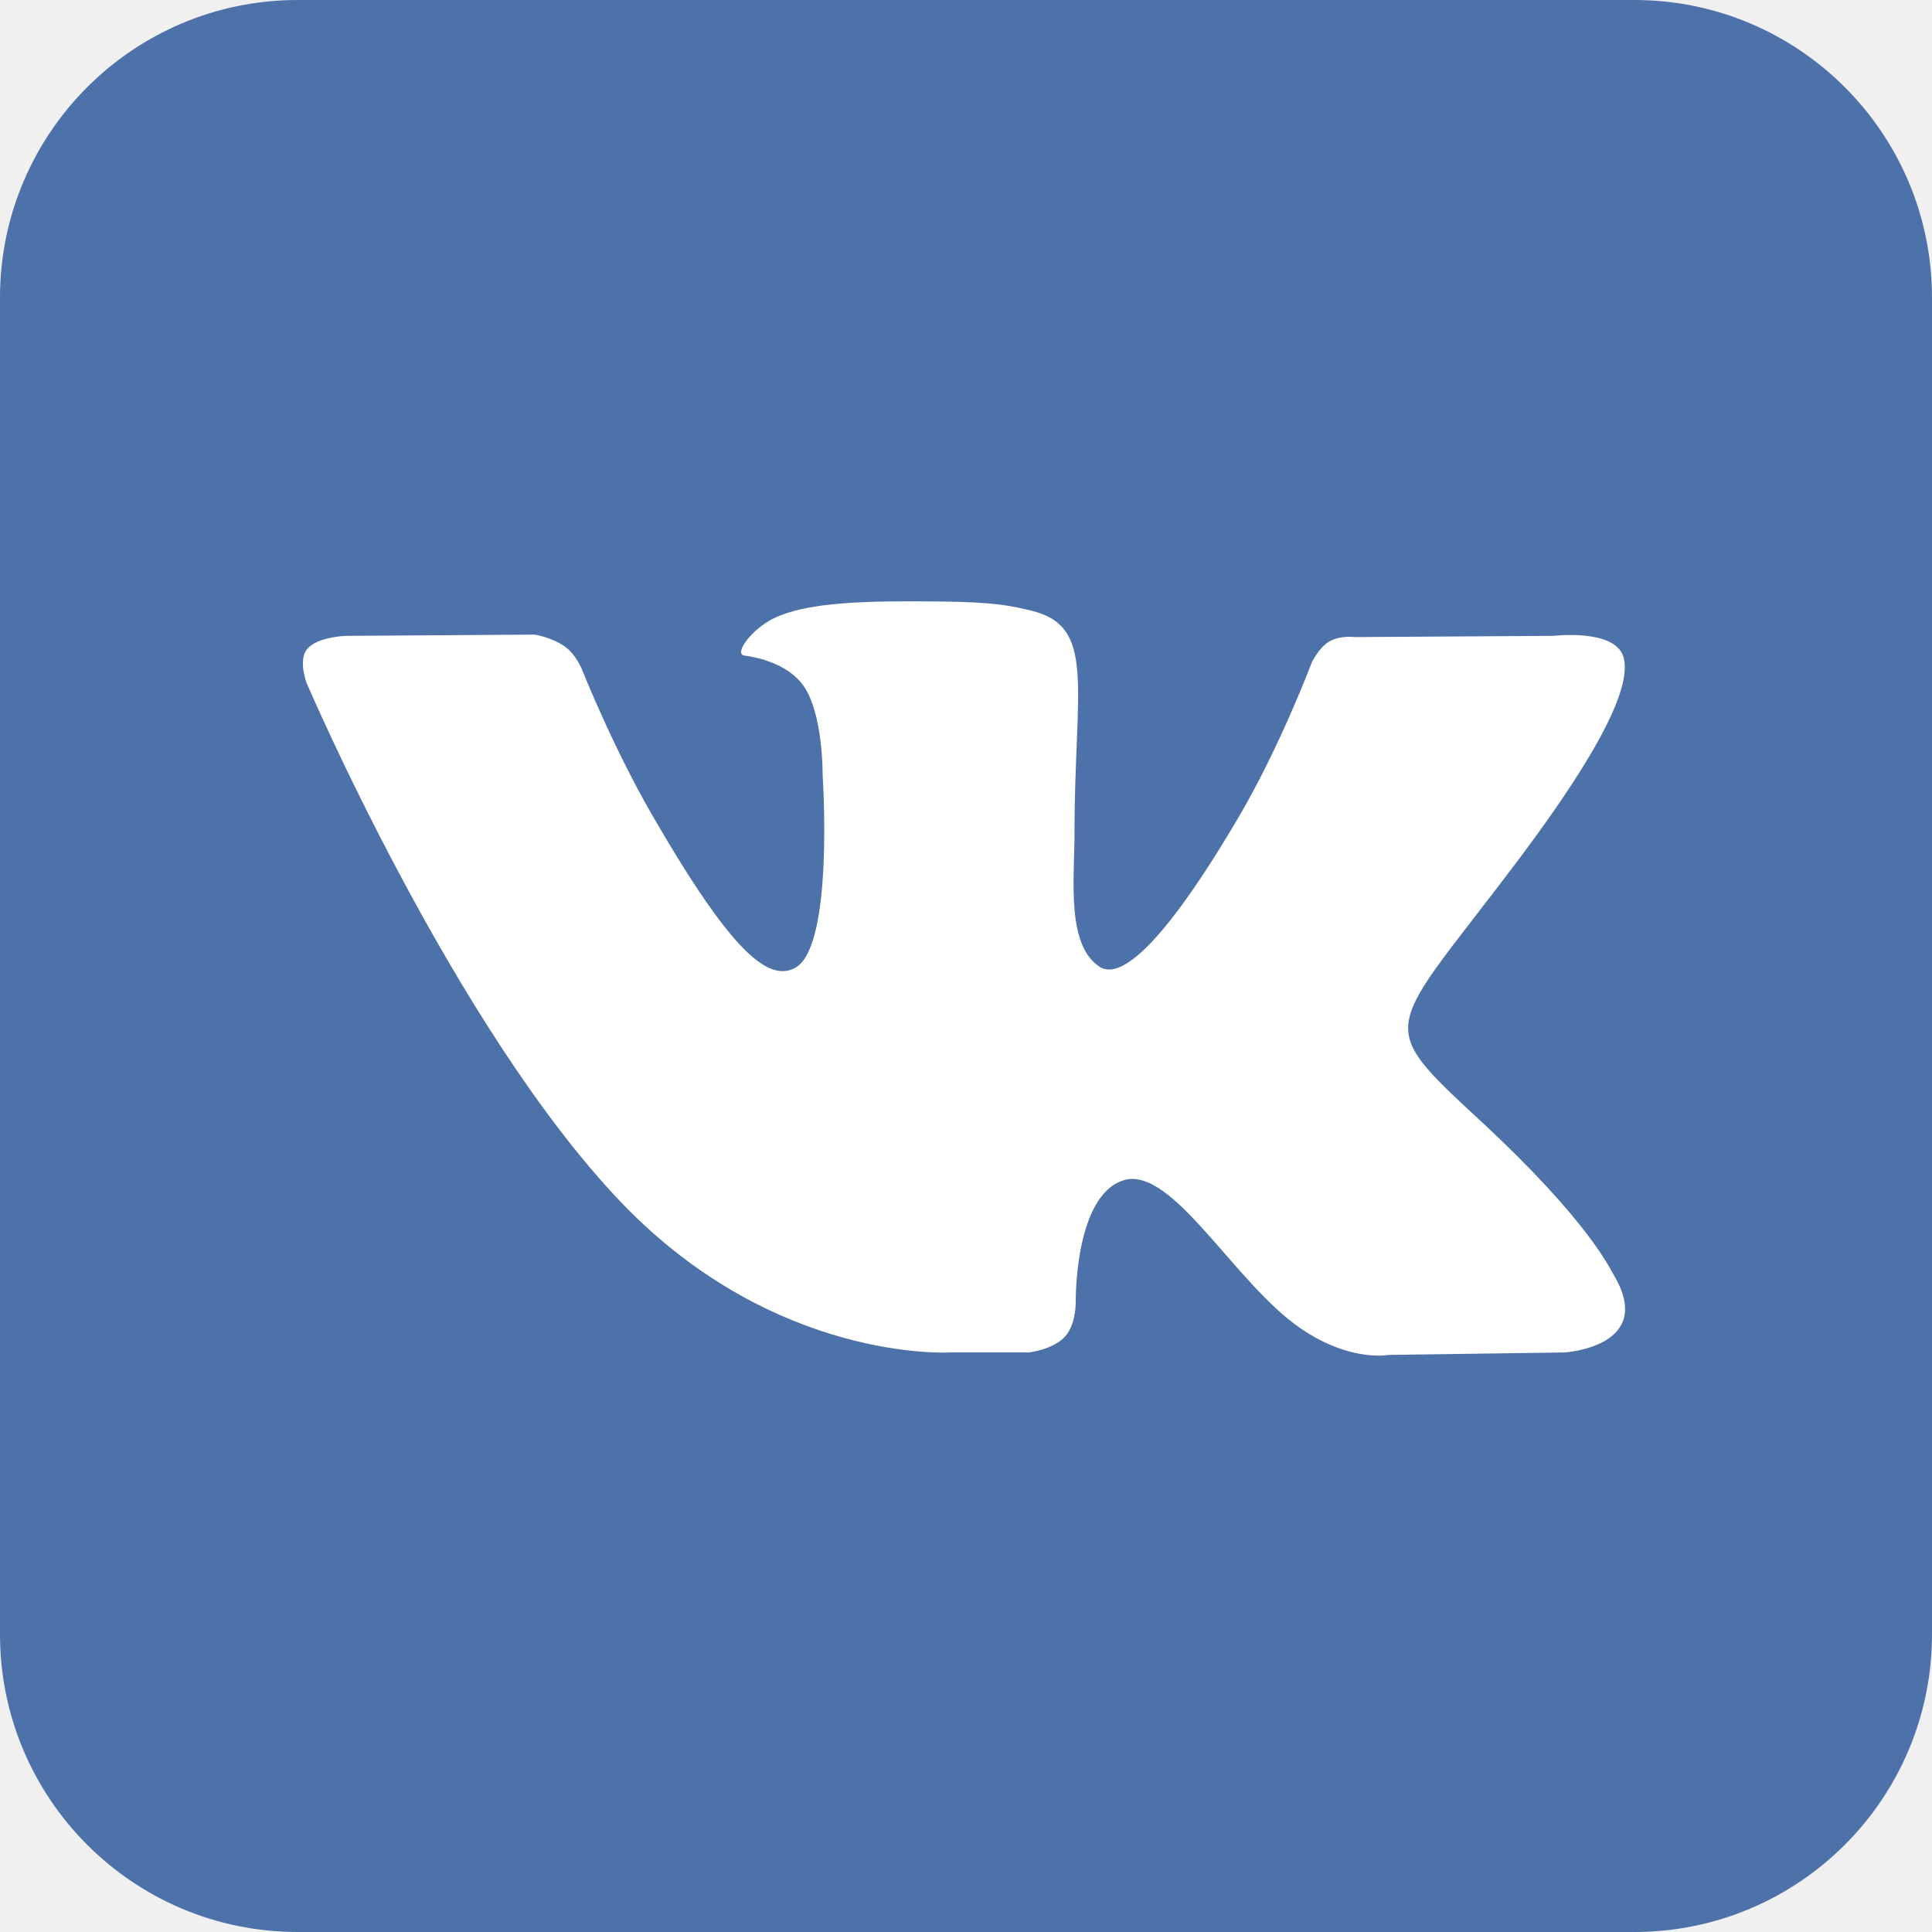
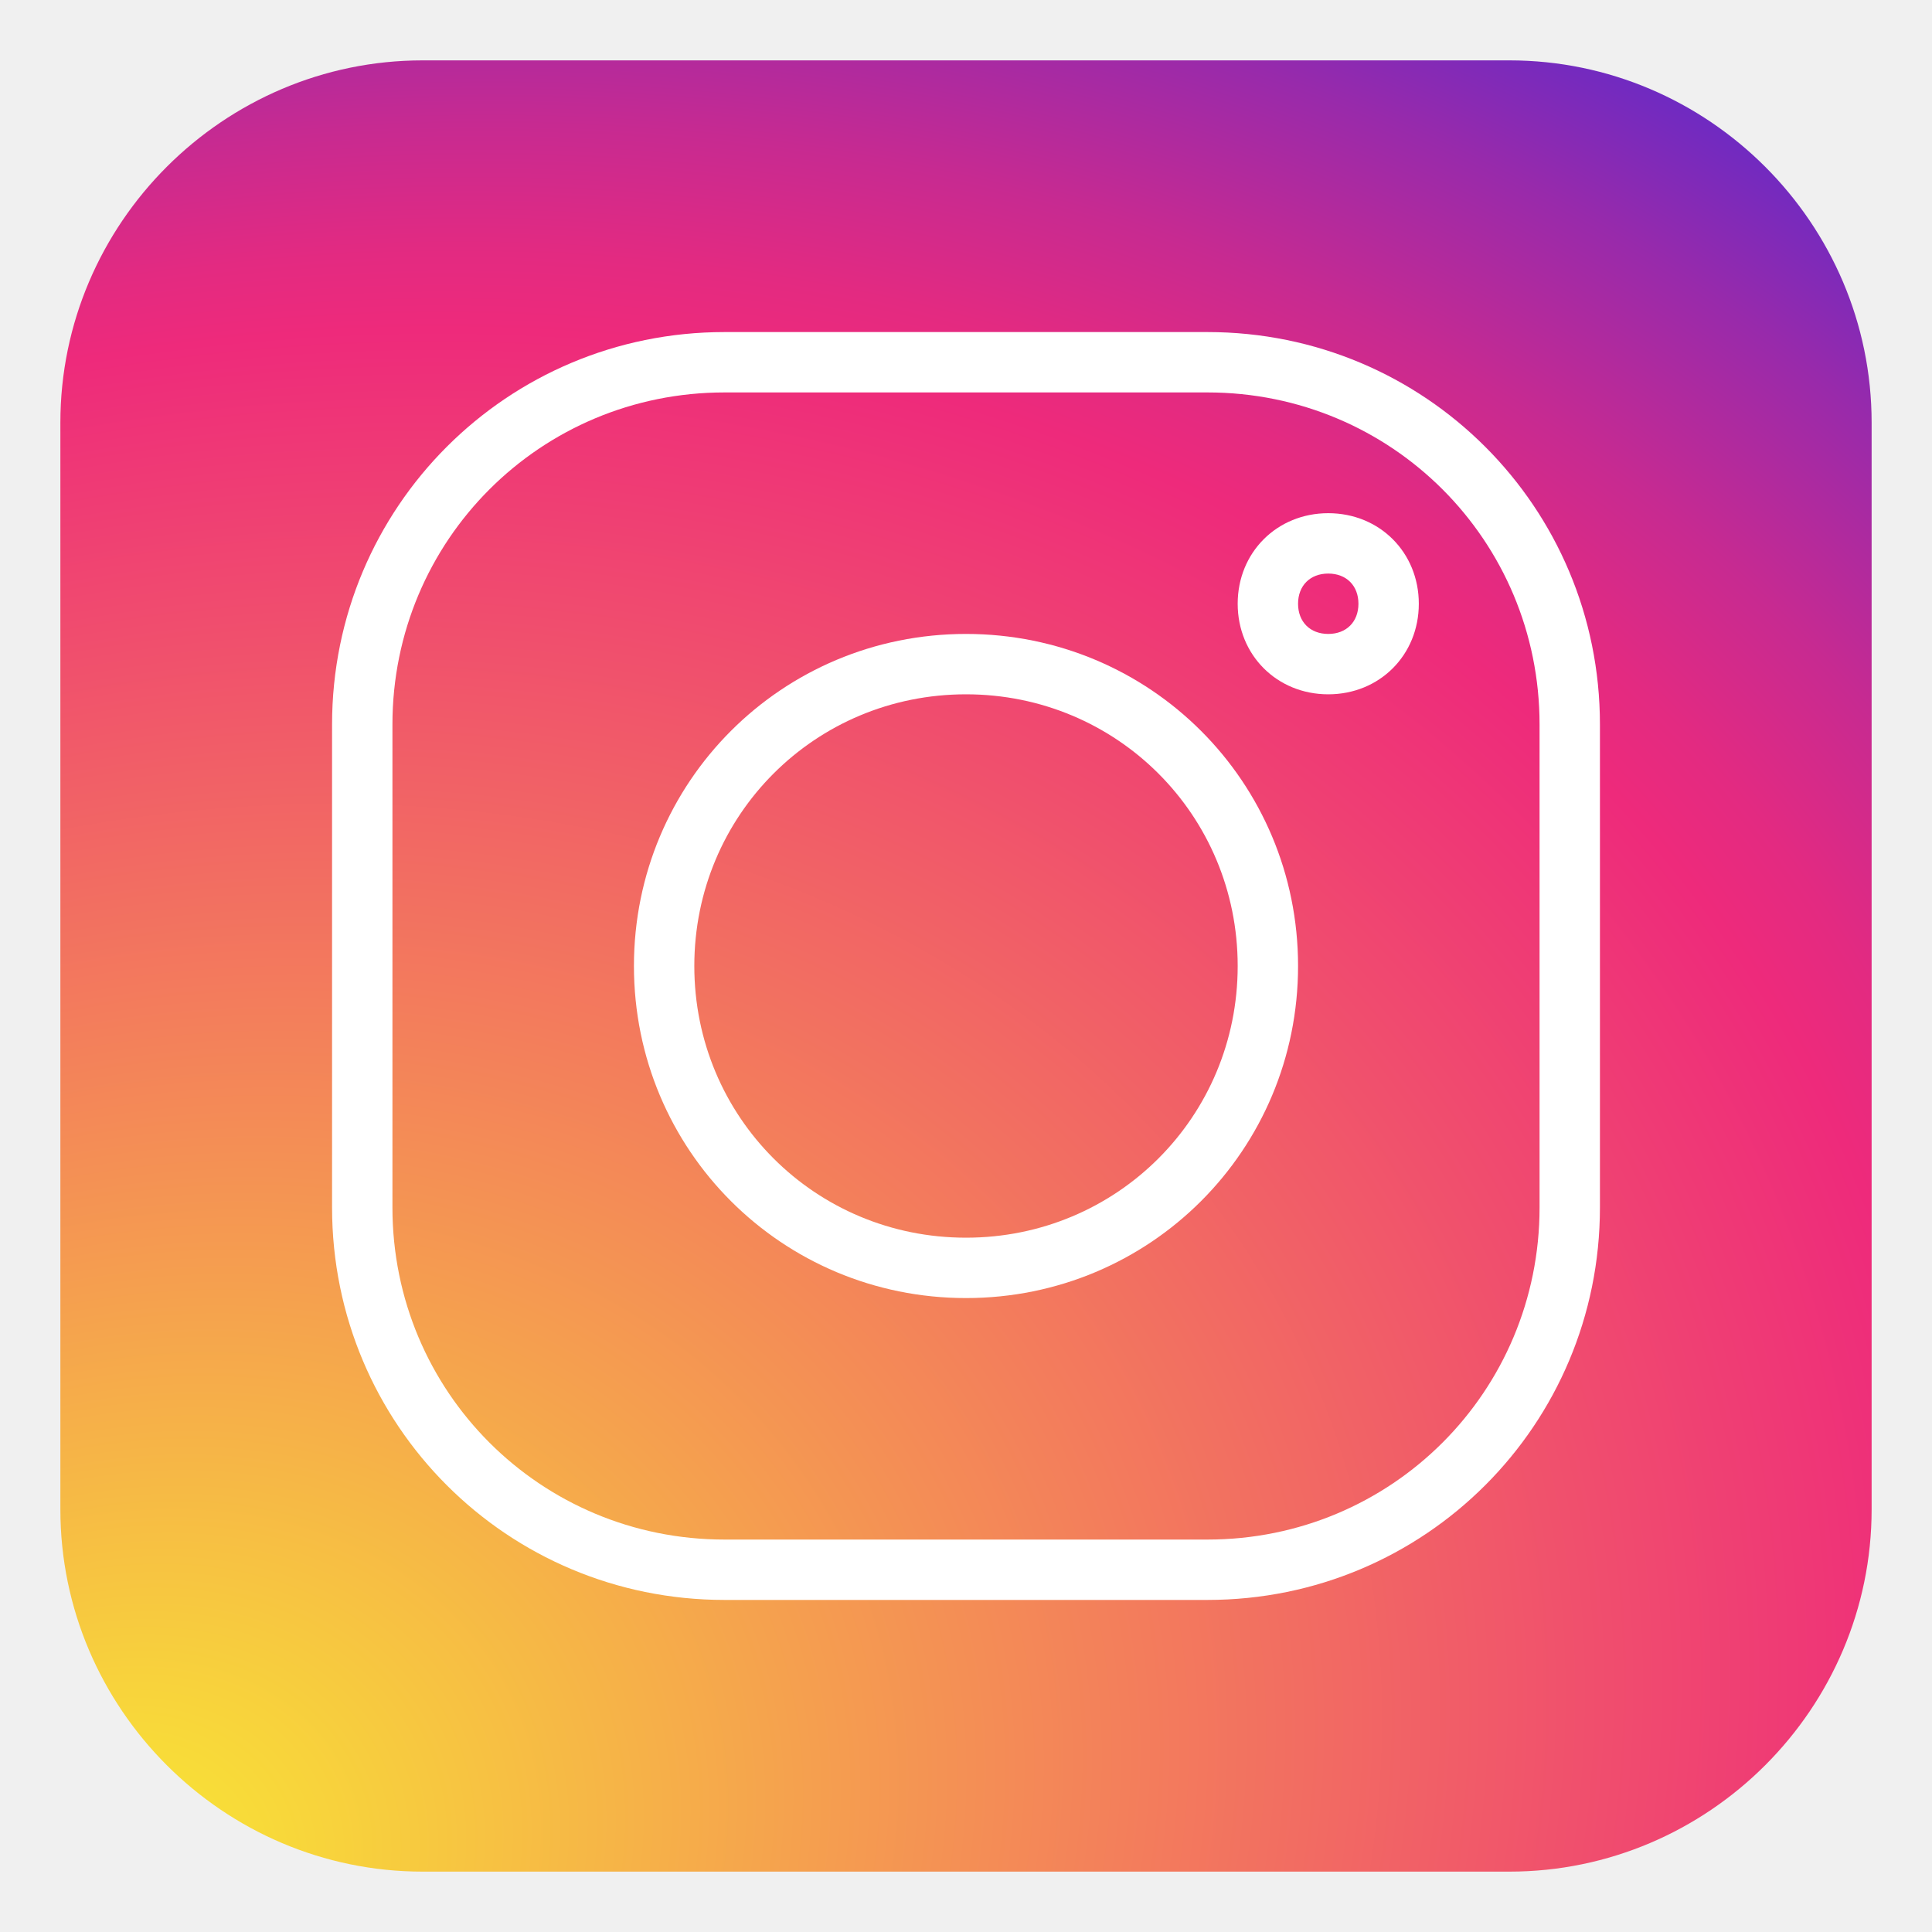
- <svg xmlns="http://www.w3.org/2000/svg" version="1.1" id="svg2" xml:space="preserve" width="641.333" height="641.333" viewBox="0 0 641.333 641.333">
-   <defs id="defs6" />
-   <g id="g10" transform="matrix(1.333333,0,0,-1.333333,0,641.3333)">
-     <g id="g12" transform="scale(0.1)">
-       <path d="M 741.184,4810 H 4068.82 C 4478.15,4810 4810,4478.16 4810,4068.82 V 741.18 C 4810,331.852 4478.15,0 4068.82,0 H 741.184 C 331.844,0 0,331.852 0,741.18 V 4068.82 C 0,4478.16 331.844,4810 741.184,4810" style="fill:#4d71a9;fill-opacity:1;fill-rule:nonzero;stroke:none" id="path14" />
-       <path d="m 2364.64,1442.85 h 196.76 c 0,0 59.42,6.55 89.8,39.24 27.92,30.05 27.03,86.43 27.03,86.43 0,0 -3.85,264 118.66,302.88 120.82,38.32 275.93,-255.15 440.32,-368 124.32,-85.38 218.79,-66.69 218.79,-66.69 l 439.6,6.14 c 0,0 229.96,14.19 120.91,195 -8.92,14.76 -63.52,133.74 -326.86,378.18 -275.67,255.85 -238.72,214.45 93.32,657.01 202.21,269.51 283.04,434.04 257.78,504.51 -24.06,67.13 -172.8,49.4 -172.8,49.4 l -494.96,-3.06 c 0,0 -36.72,4.99 -63.92,-11.28 -26.6,-15.92 -43.67,-53.1 -43.67,-53.1 0,0 -78.37,-208.54 -182.81,-385.93 -220.4,-374.24 -308.55,-394.05 -344.57,-370.78 -83.82,54.17 -62.87,217.56 -62.87,333.68 0,362.69 55.01,513.92 -107.13,553.06 -53.8,12.98 -93.43,21.57 -231.03,22.98 -176.62,1.79 -326.07,-0.55 -410.71,-42.01 -56.31,-27.58 -99.76,-89.01 -73.29,-92.55 32.73,-4.36 106.8,-19.99 146.07,-73.43 50.74,-69.03 48.96,-223.98 48.96,-223.98 0,0 29.15,-426.95 -68.06,-479.97 -66.71,-36.38 -158.24,37.88 -354.74,377.42 -100.66,173.92 -176.69,366.18 -176.69,366.18 0,0 -14.64,35.93 -40.79,55.16 -31.71,23.3 -76.03,30.68 -76.03,30.68 l -470.358,-3.07 c 0,0 -70.59,-1.97 -96.532,-32.68 -23.082,-27.33 -1.843,-83.79 -1.843,-83.79 0,0 368.213,-861.51 785.183,-1295.66 382.37,-398.09 816.48,-371.97 816.48,-371.97" style="fill:#ffffff;fill-opacity:1;fill-rule:nonzero;stroke:none" id="path16" />
+ <svg xmlns="http://www.w3.org/2000/svg" style="enable-background:new 0 0 64 64;" version="1.1" viewBox="0 0 64 64" xml:space="preserve">
+   <style type="text/css">
+ 	.st0{fill:#4267B2;}
+ 	.st1{fill:url(#SVGID_1_);}
+ 	.st2{fill:#FFFFFF;}
+ 	.st3{fill:#C2191E;}
+ 	.st4{fill:#1DA1F3;}
+ 	.st5{fill:#FEFE00;}
+ 	.st6{fill:#25D366;stroke:#FFFFFF;stroke-width:5;stroke-miterlimit:10;}
+ 	.st7{fill:#CB2027;}
+ 	.st8{fill:#0077B5;}
+ 	.st9{fill:url(#SVGID_2_);}
+ 	.st10{fill:url(#SVGID_3_);}
+ 	.st11{fill:#FF004F;}
+ 	.st12{fill:#00F7EF;}
+ 	.st13{fill:#5181B8;}
+ 	.st14{fill:#395976;}
+ 	.st15{fill:#F58220;}
+ 	.st16{fill:#E6162D;}
+ 	.st17{fill:#FF9933;}
+ </style>
+   <g id="guidlines" />
+   <g id="FB" />
+   <g id="ig">
+     <radialGradient cx="6.5" cy="62.5" fx="3.168" fy="60.781" gradientTransform="matrix(0.9116 -0.411 0.3329 0.7384 -20.233 19.0203)" gradientUnits="userSpaceOnUse" id="SVGID_1_" r="93.512">
+       <stop offset="0" style="stop-color:#F9ED32" />
+       <stop offset="0.256" style="stop-color:#F59F4F" />
+       <stop offset="0.653" style="stop-color:#EE2A7B" />
+       <stop offset="0.685" style="stop-color:#E32A81" />
+       <stop offset="0.739" style="stop-color:#C72A91" />
+       <stop offset="0.811" style="stop-color:#982AAB" />
+       <stop offset="0.896" style="stop-color:#582ACE" />
+       <stop offset="0.992" style="stop-color:#072AFB" />
+       <stop offset="1" style="stop-color:#002AFF" />
+     </radialGradient>
+     <path class="st1" d="M50,62H14C7.4,62,2,56.6,2,50V14C2,7.4,7.4,2,14,2h36c6.6,0,12,5.4,12,12v36C62,56.6,56.6,62,50,62z" />
+     <g>
+       <path class="st2" d="M40,53H24c-7.2,0-13-5.8-13-13V24c0-7.2,5.8-13,13-13h16c7.2,0,13,5.8,13,13v16C53,47.2,47.2,53,40,53z     M24,13c-6.1,0-11,4.9-11,11v16c0,6.1,4.9,11,11,11h16c6.1,0,11-4.9,11-11V24c0-6.1-4.9-11-11-11H24z" />
+     </g>
+     <g>
+       <path class="st2" d="M32,43c-6.1,0-11-4.9-11-11s4.9-11,11-11s11,4.9,11,11S38.1,43,32,43z M32,23c-5,0-9,4-9,9s4,9,9,9s9-4,9-9    S37,23,32,23z" />
+     </g>
+     <g>
+       <path class="st2" d="M44,23c-1.7,0-3-1.3-3-3s1.3-3,3-3s3,1.3,3,3S45.7,23,44,23z M44,19c-0.6,0-1,0.4-1,1s0.4,1,1,1s1-0.4,1-1    S44.6,19,44,19z" />
    </g>
  </g>
+   <g id="yt" />
+   <g id="twitter" />
+   <g id="snapchat" />
+   <g id="WA" />
+   <g id="Pinterrest" />
+   <g id="Layer_9" />
+   <g id="Layer_10" />
+   <g id="Layer_11" />
+   <g id="Layer_12" />
+   <g id="Layer_13" />
+   <g id="Layer_14" />
+   <g id="Layer_15" />
+   <g id="Layer_16" />
+   <g id="Layer_17" />
</svg>
